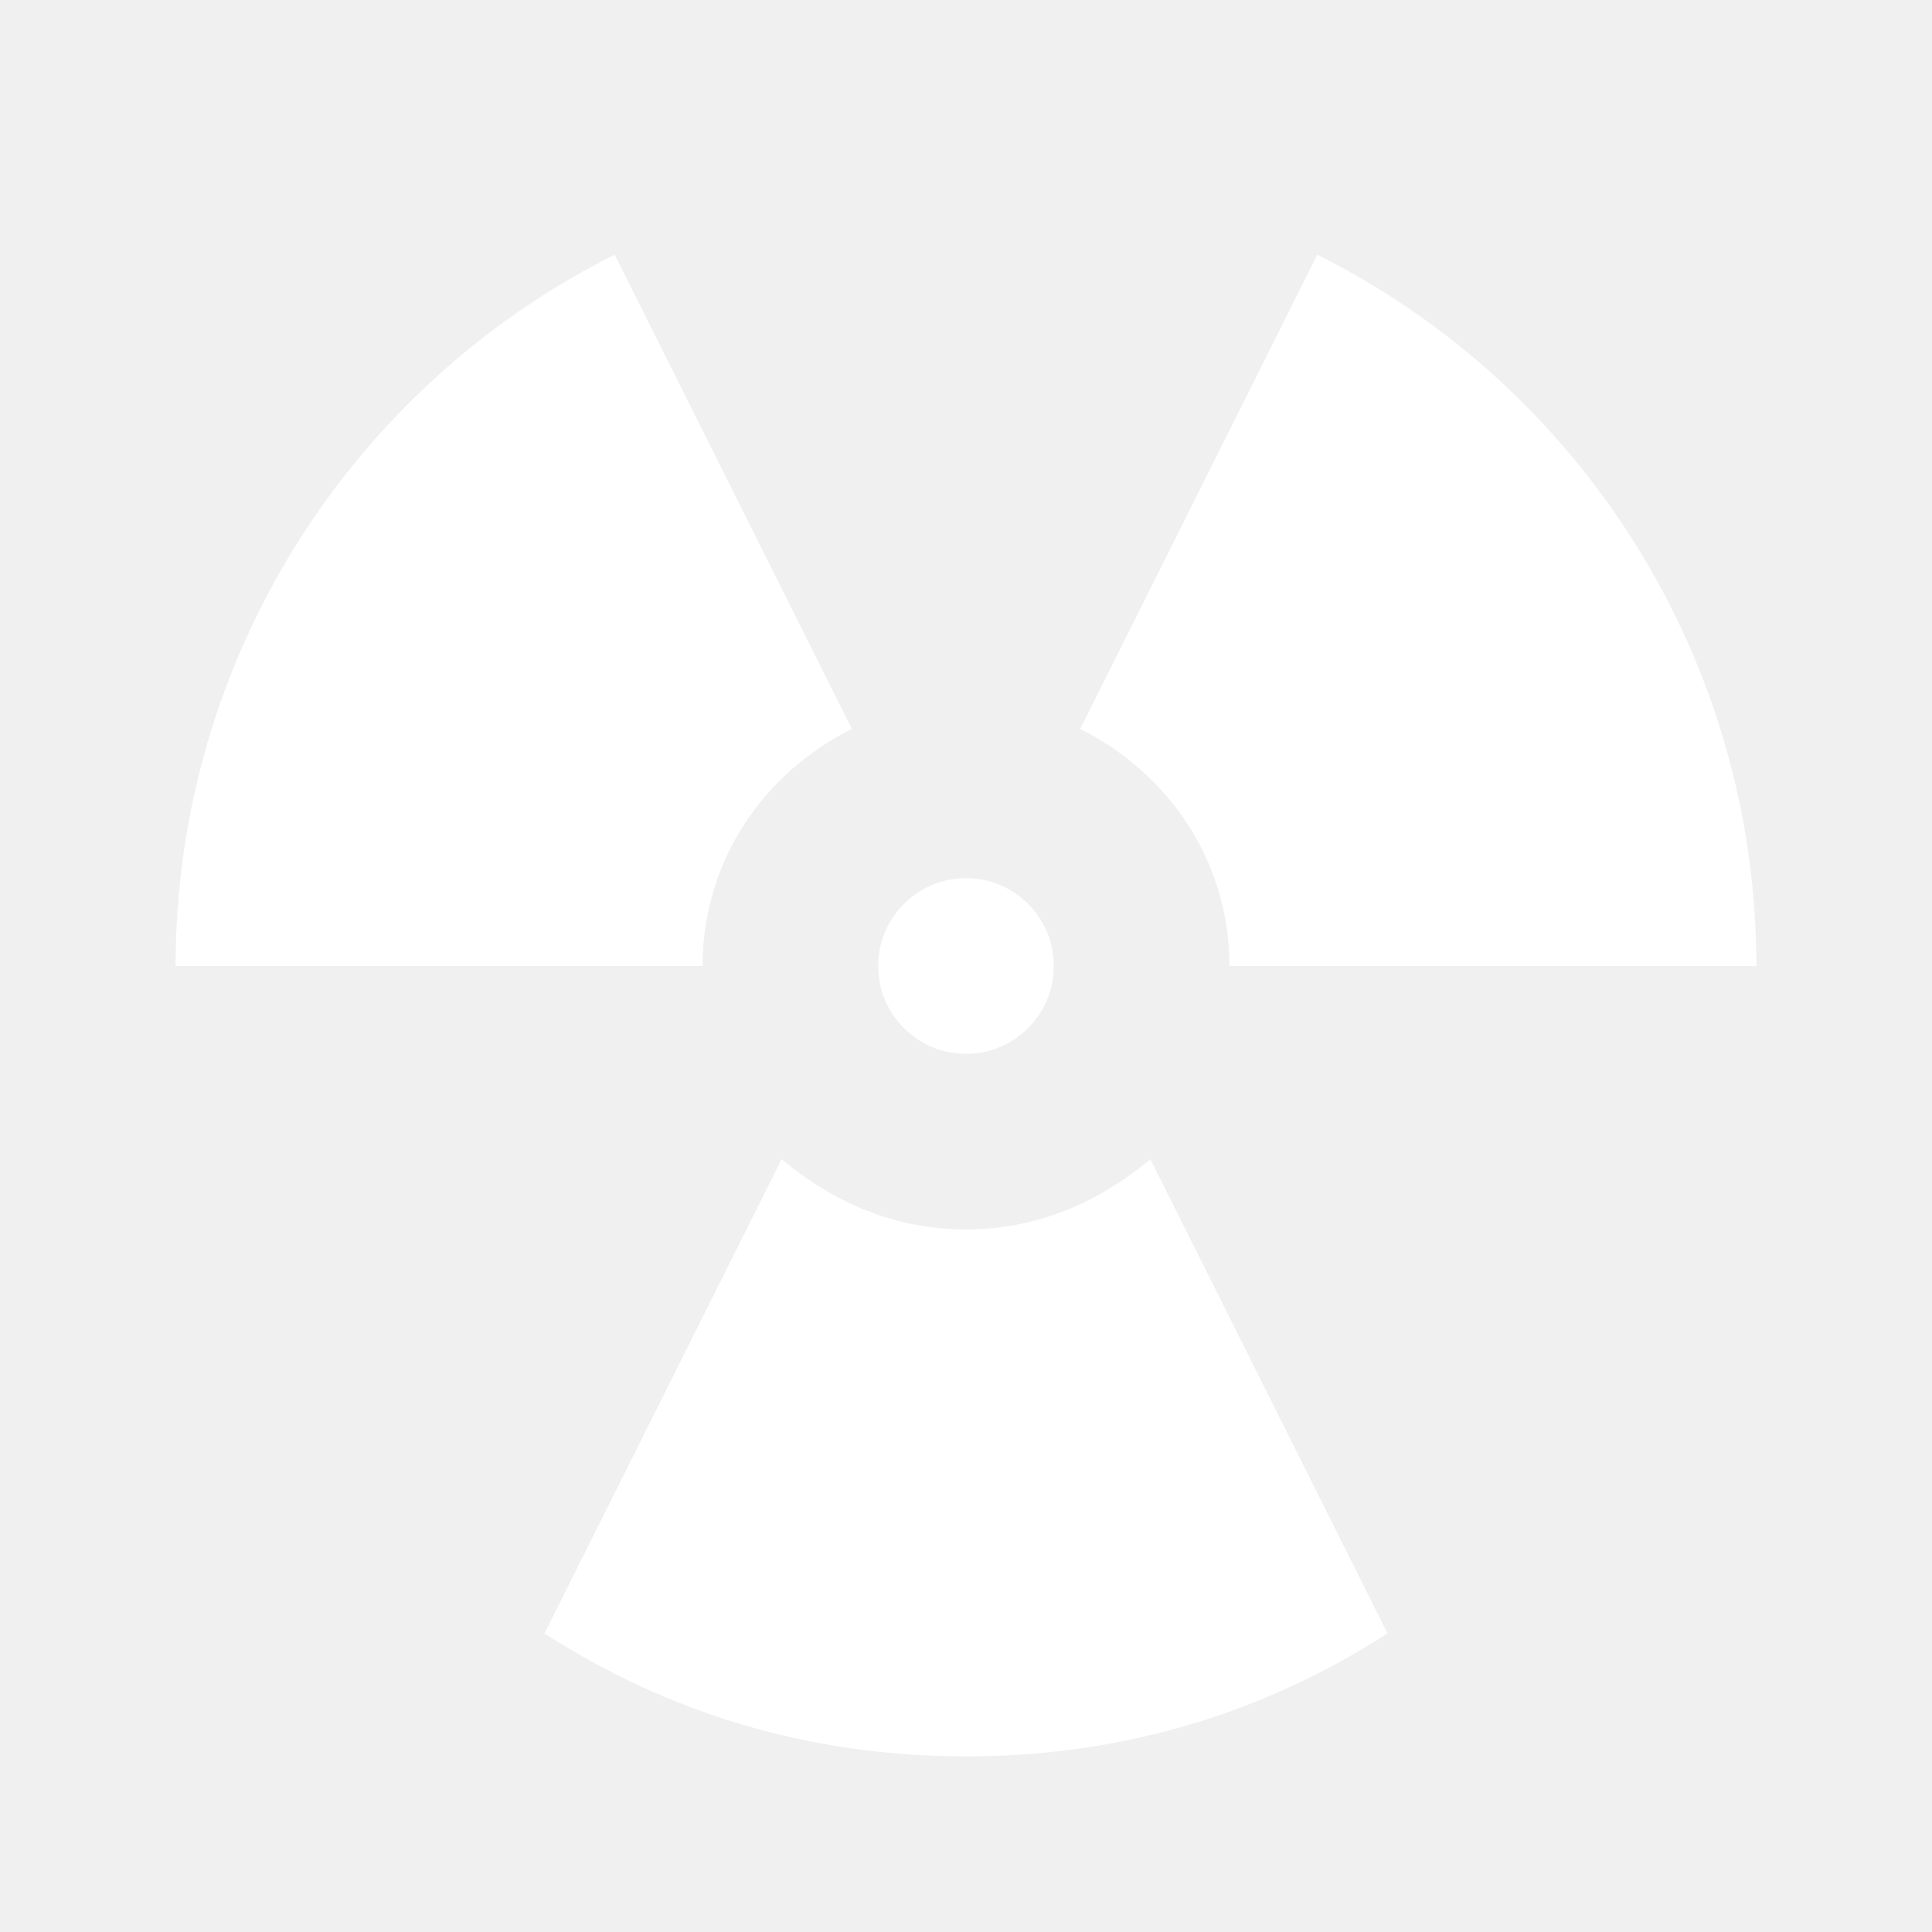
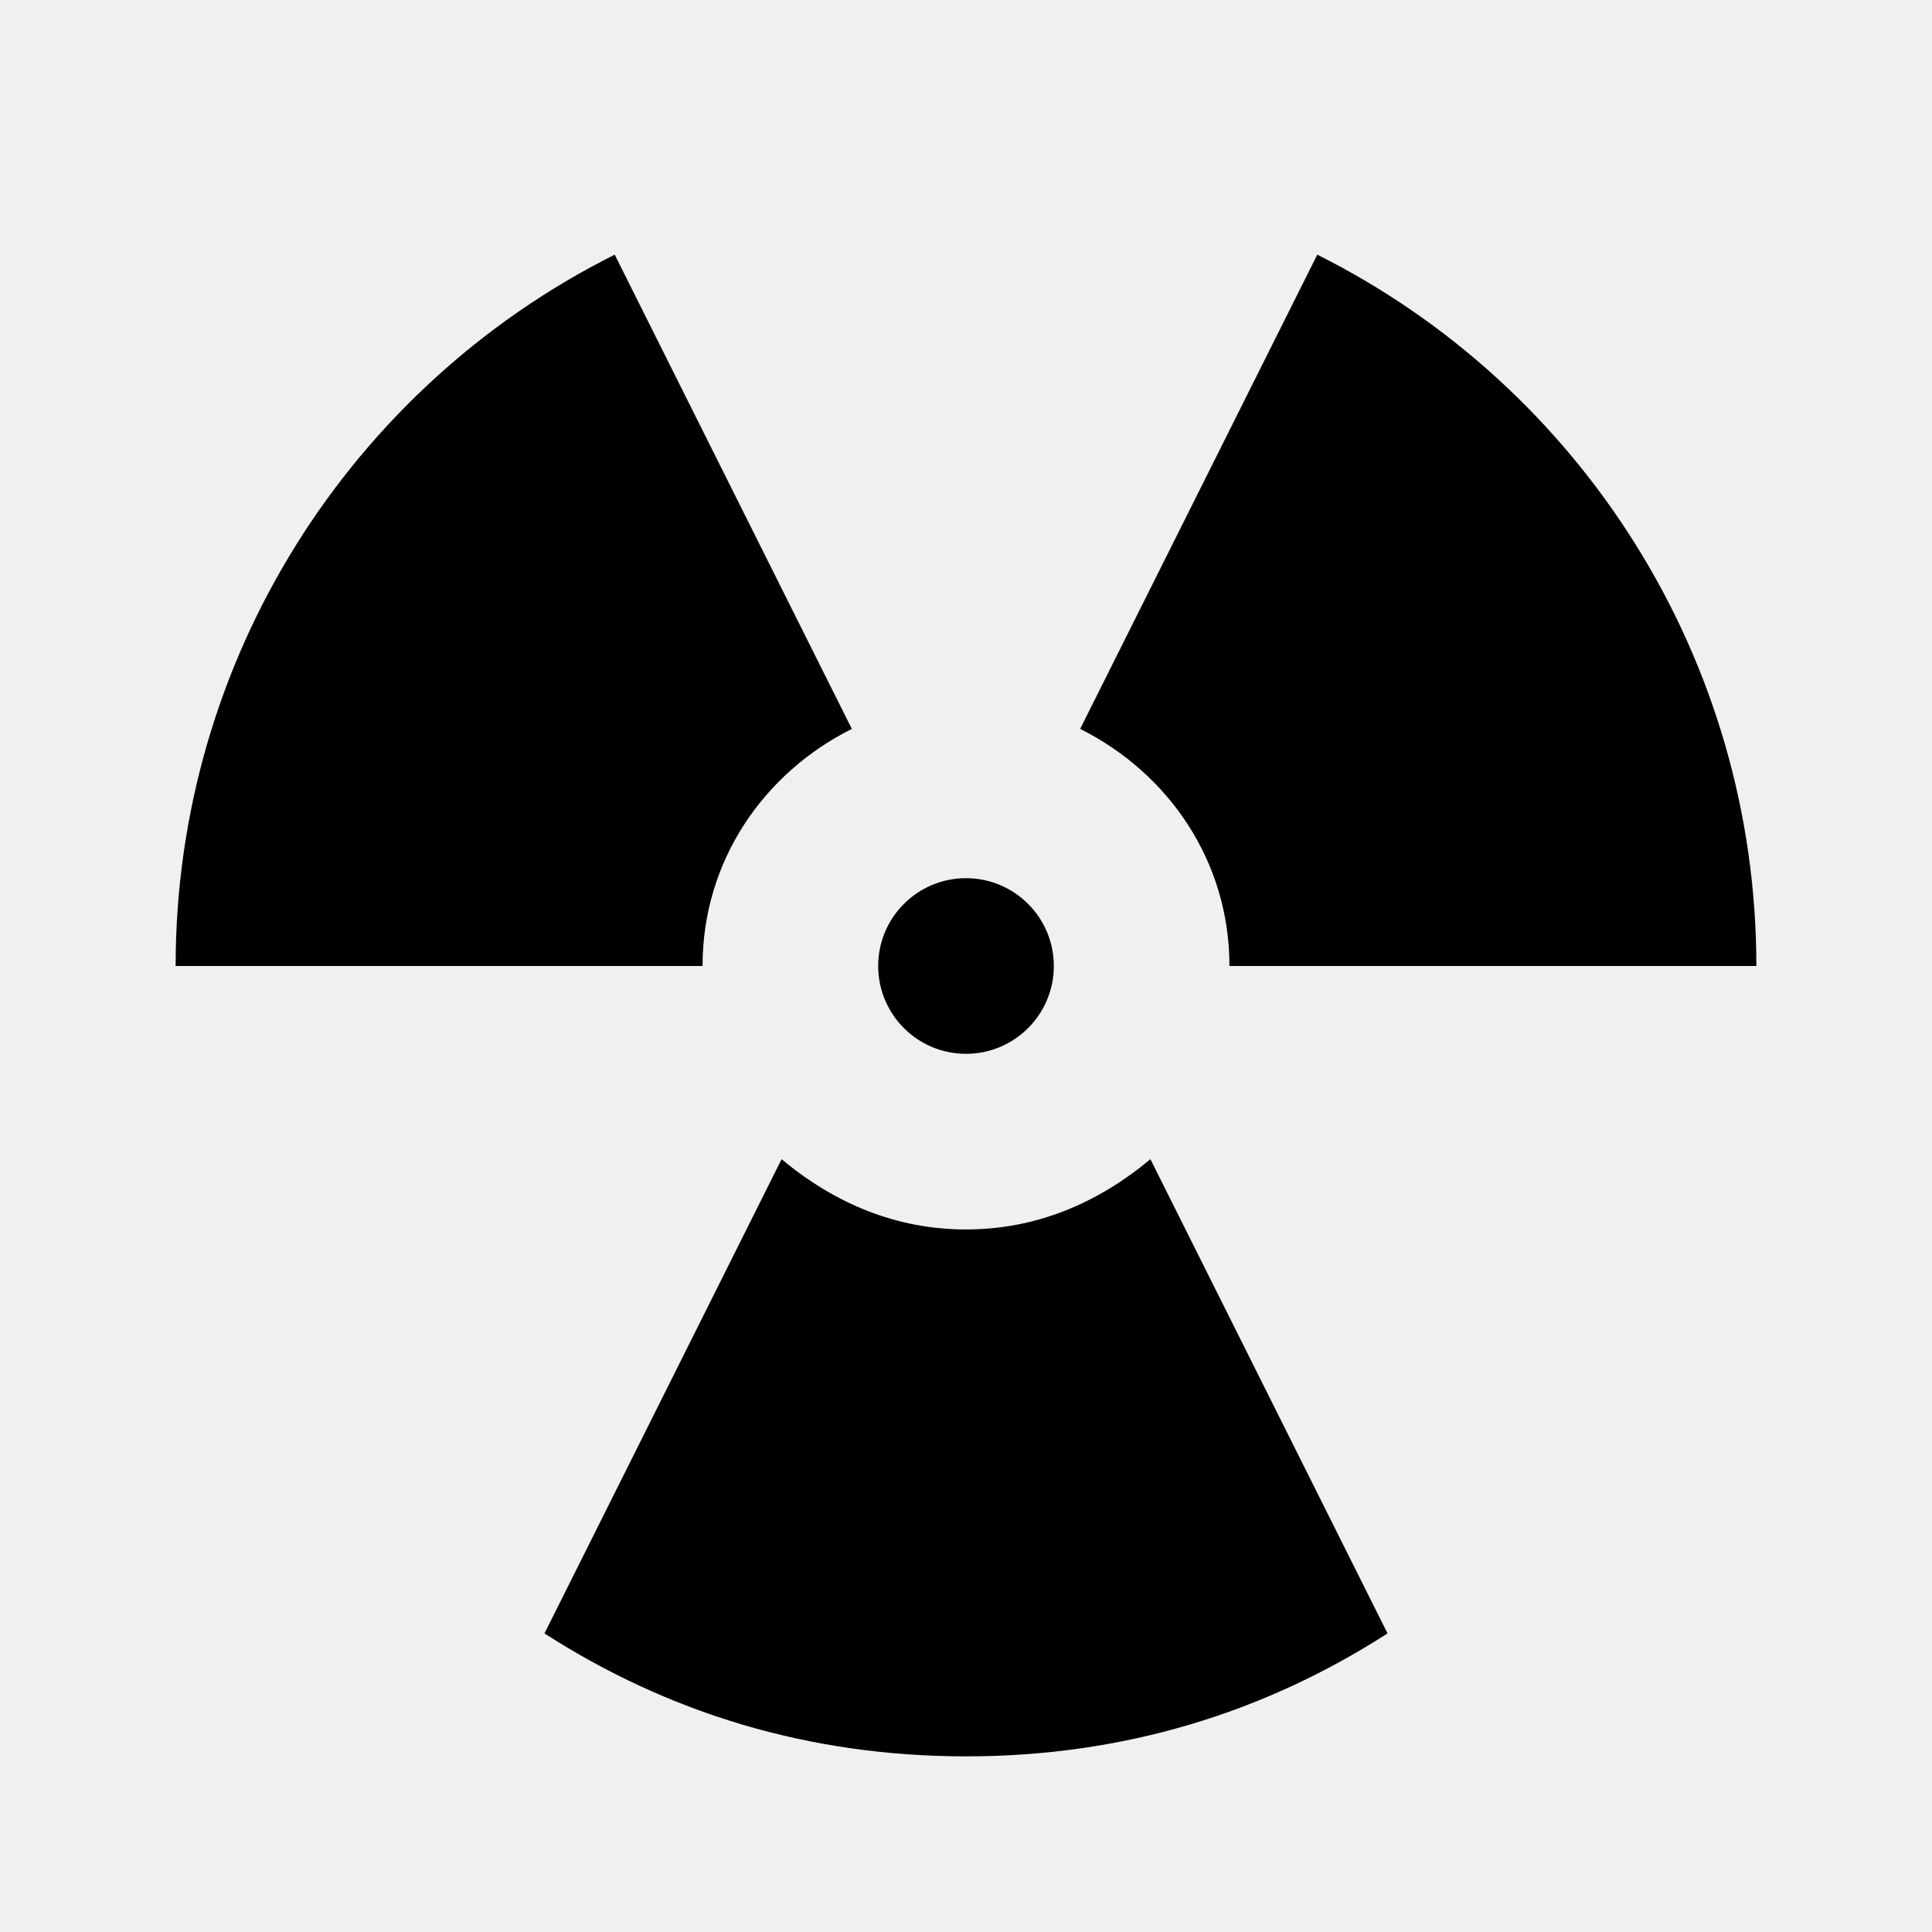
<svg xmlns="http://www.w3.org/2000/svg" viewBox="0 0 22 22">
-   <style>.st0{fill:#fff}</style>
-   <path class="st0" d="M20 11h-6c0-1.2-.7-2.2-1.7-2.7L15 2.9c3 1.5 5 4.6 5 8.1zM15.8 18.6c-1.4.9-3 1.4-4.8 1.4s-3.4-.5-4.8-1.4l2.7-5.4c.6.5 1.3.8 2.1.8s1.5-.3 2.1-.8l2.7 5.4zM11 8V2v6zM7 2.9l2.7 5.4C8.7 8.8 8 9.8 8 11H2c0-3.5 2-6.6 5-8.1z" />
-   <circle class="st0" cx="11" cy="11" r="1" />
+   <path d="M20 11h-6c0-1.2-.7-2.2-1.7-2.7L15 2.9c3 1.5 5 4.6 5 8.1zM15.8 18.6c-1.4.9-3 1.4-4.8 1.4s-3.4-.5-4.8-1.4l2.7-5.4c.6.5 1.3.8 2.1.8s1.5-.3 2.1-.8l2.7 5.4zM11 8V2v6zM7 2.9l2.7 5.4C8.7 8.8 8 9.8 8 11H2c0-3.5 2-6.6 5-8.1z" />
+   <circle cx="11" cy="11" r="1" />
</svg>
